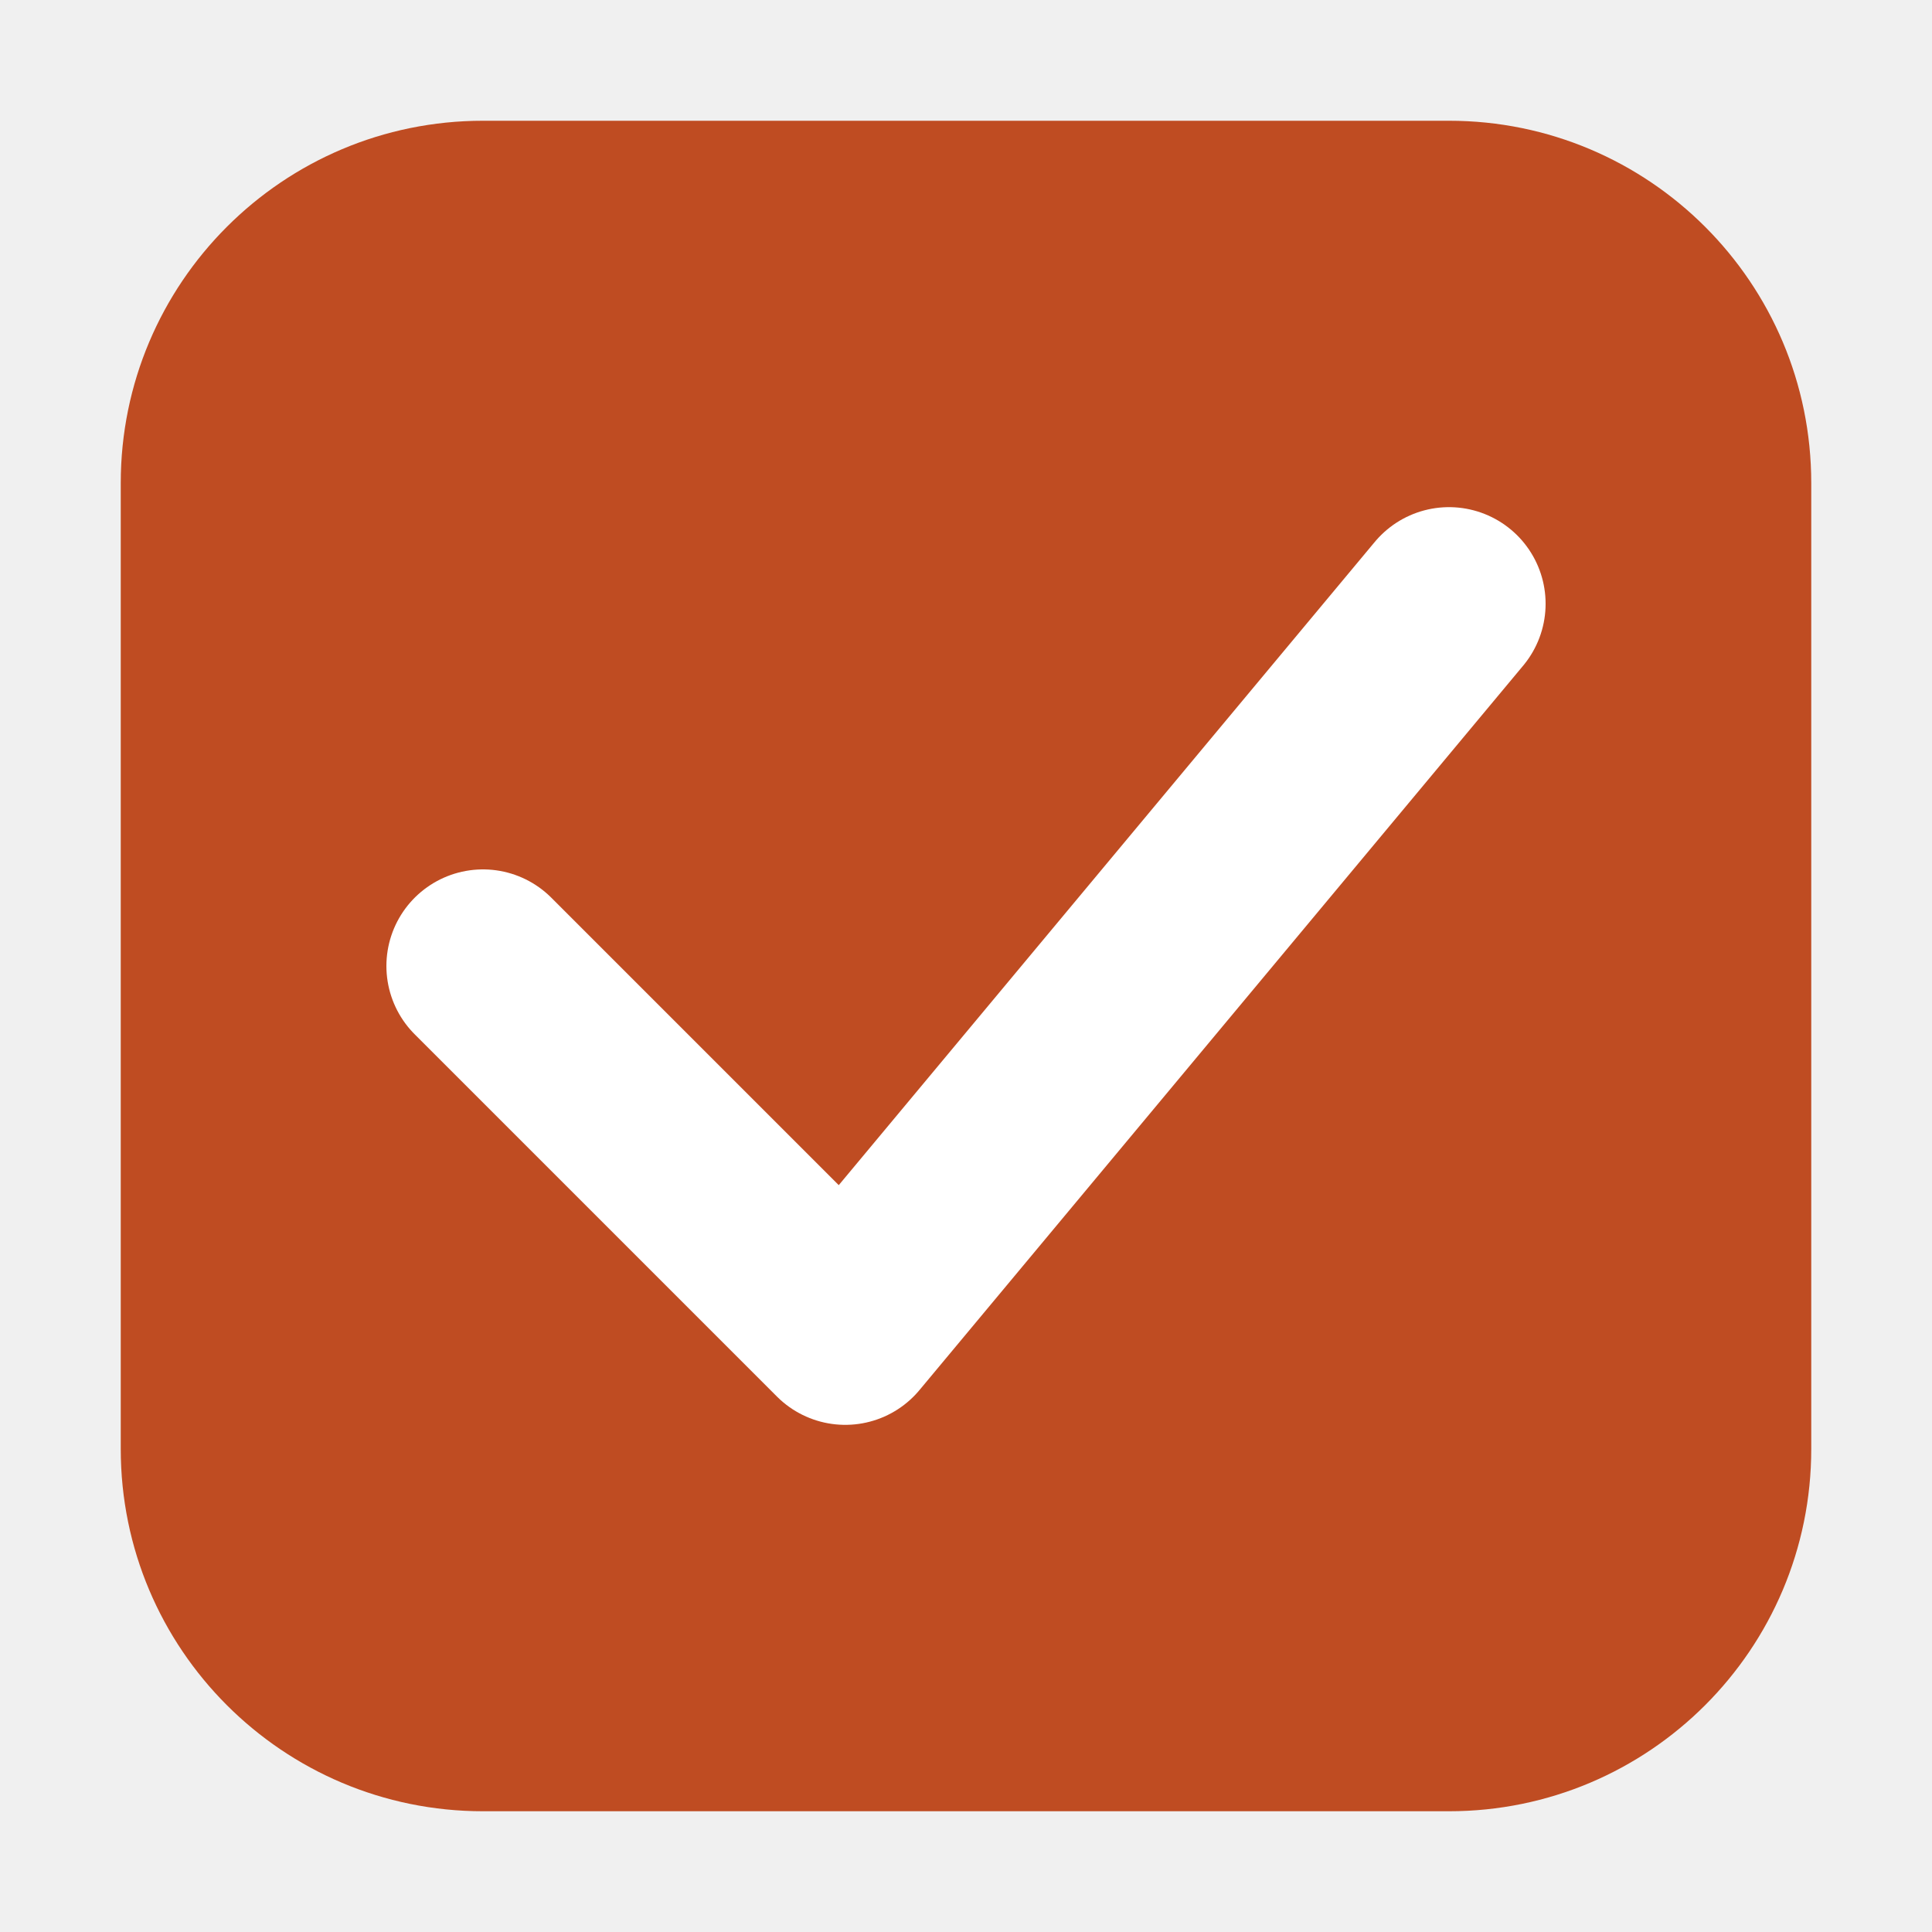
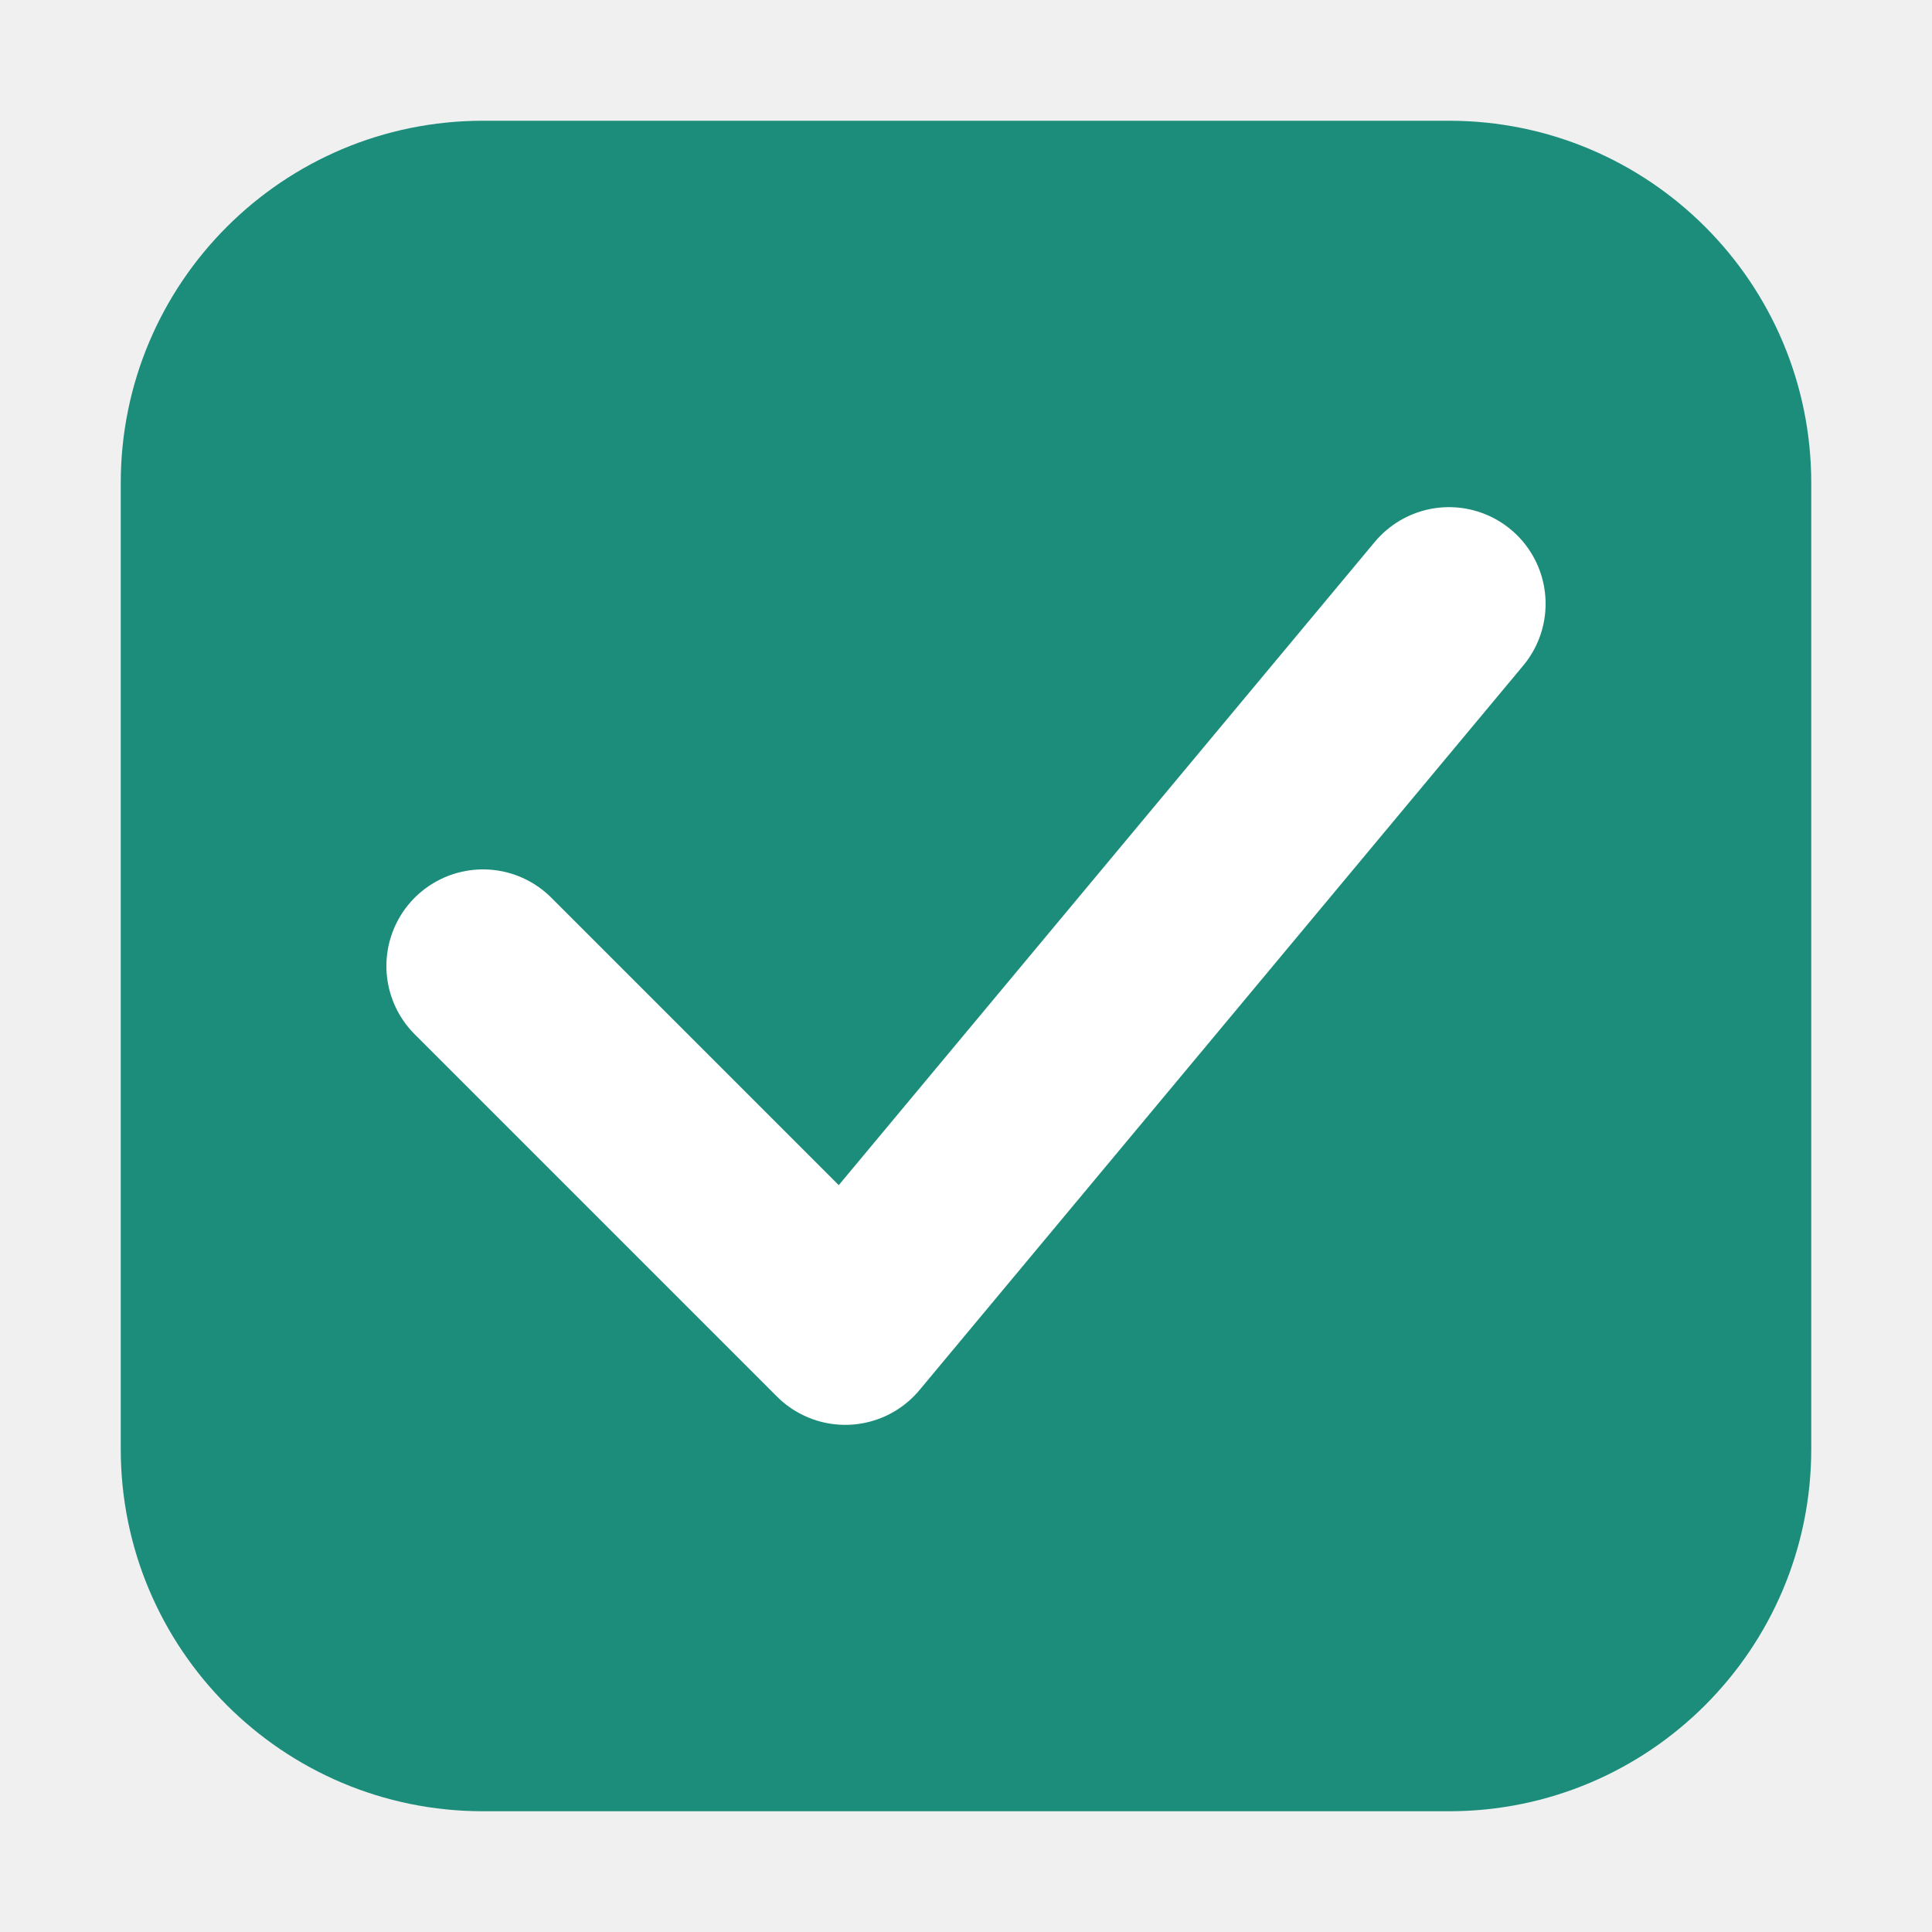
<svg xmlns="http://www.w3.org/2000/svg" preserveAspectRatio="none" overflow="visible" style="display: block;" width="16" height="16" viewBox="0 0 16 16" fill="none">
  <g id="Checkbox indicator / Checked">
-     <path id="Vector" d="M12 1H4C2.343 1 1 2.343 1 4V12C1 13.657 2.343 15 4 15H12C13.657 15 15 13.657 15 12V4C15 2.343 13.657 1 12 1Z" fill="#BF4C22" />
+     <path id="Vector" d="M12 1H4C2.343 1 1 2.343 1 4V12C1 13.657 2.343 15 4 15H12C13.657 15 15 13.657 15 12V4C15 2.343 13.657 1 12 1Z" fill="#1C8D7A" />
    <path id="Vector_2" d="M4 8L7 11L12 5" stroke="white" stroke-width="1.6" stroke-linecap="round" stroke-linejoin="round" />
  </g>
</svg>
